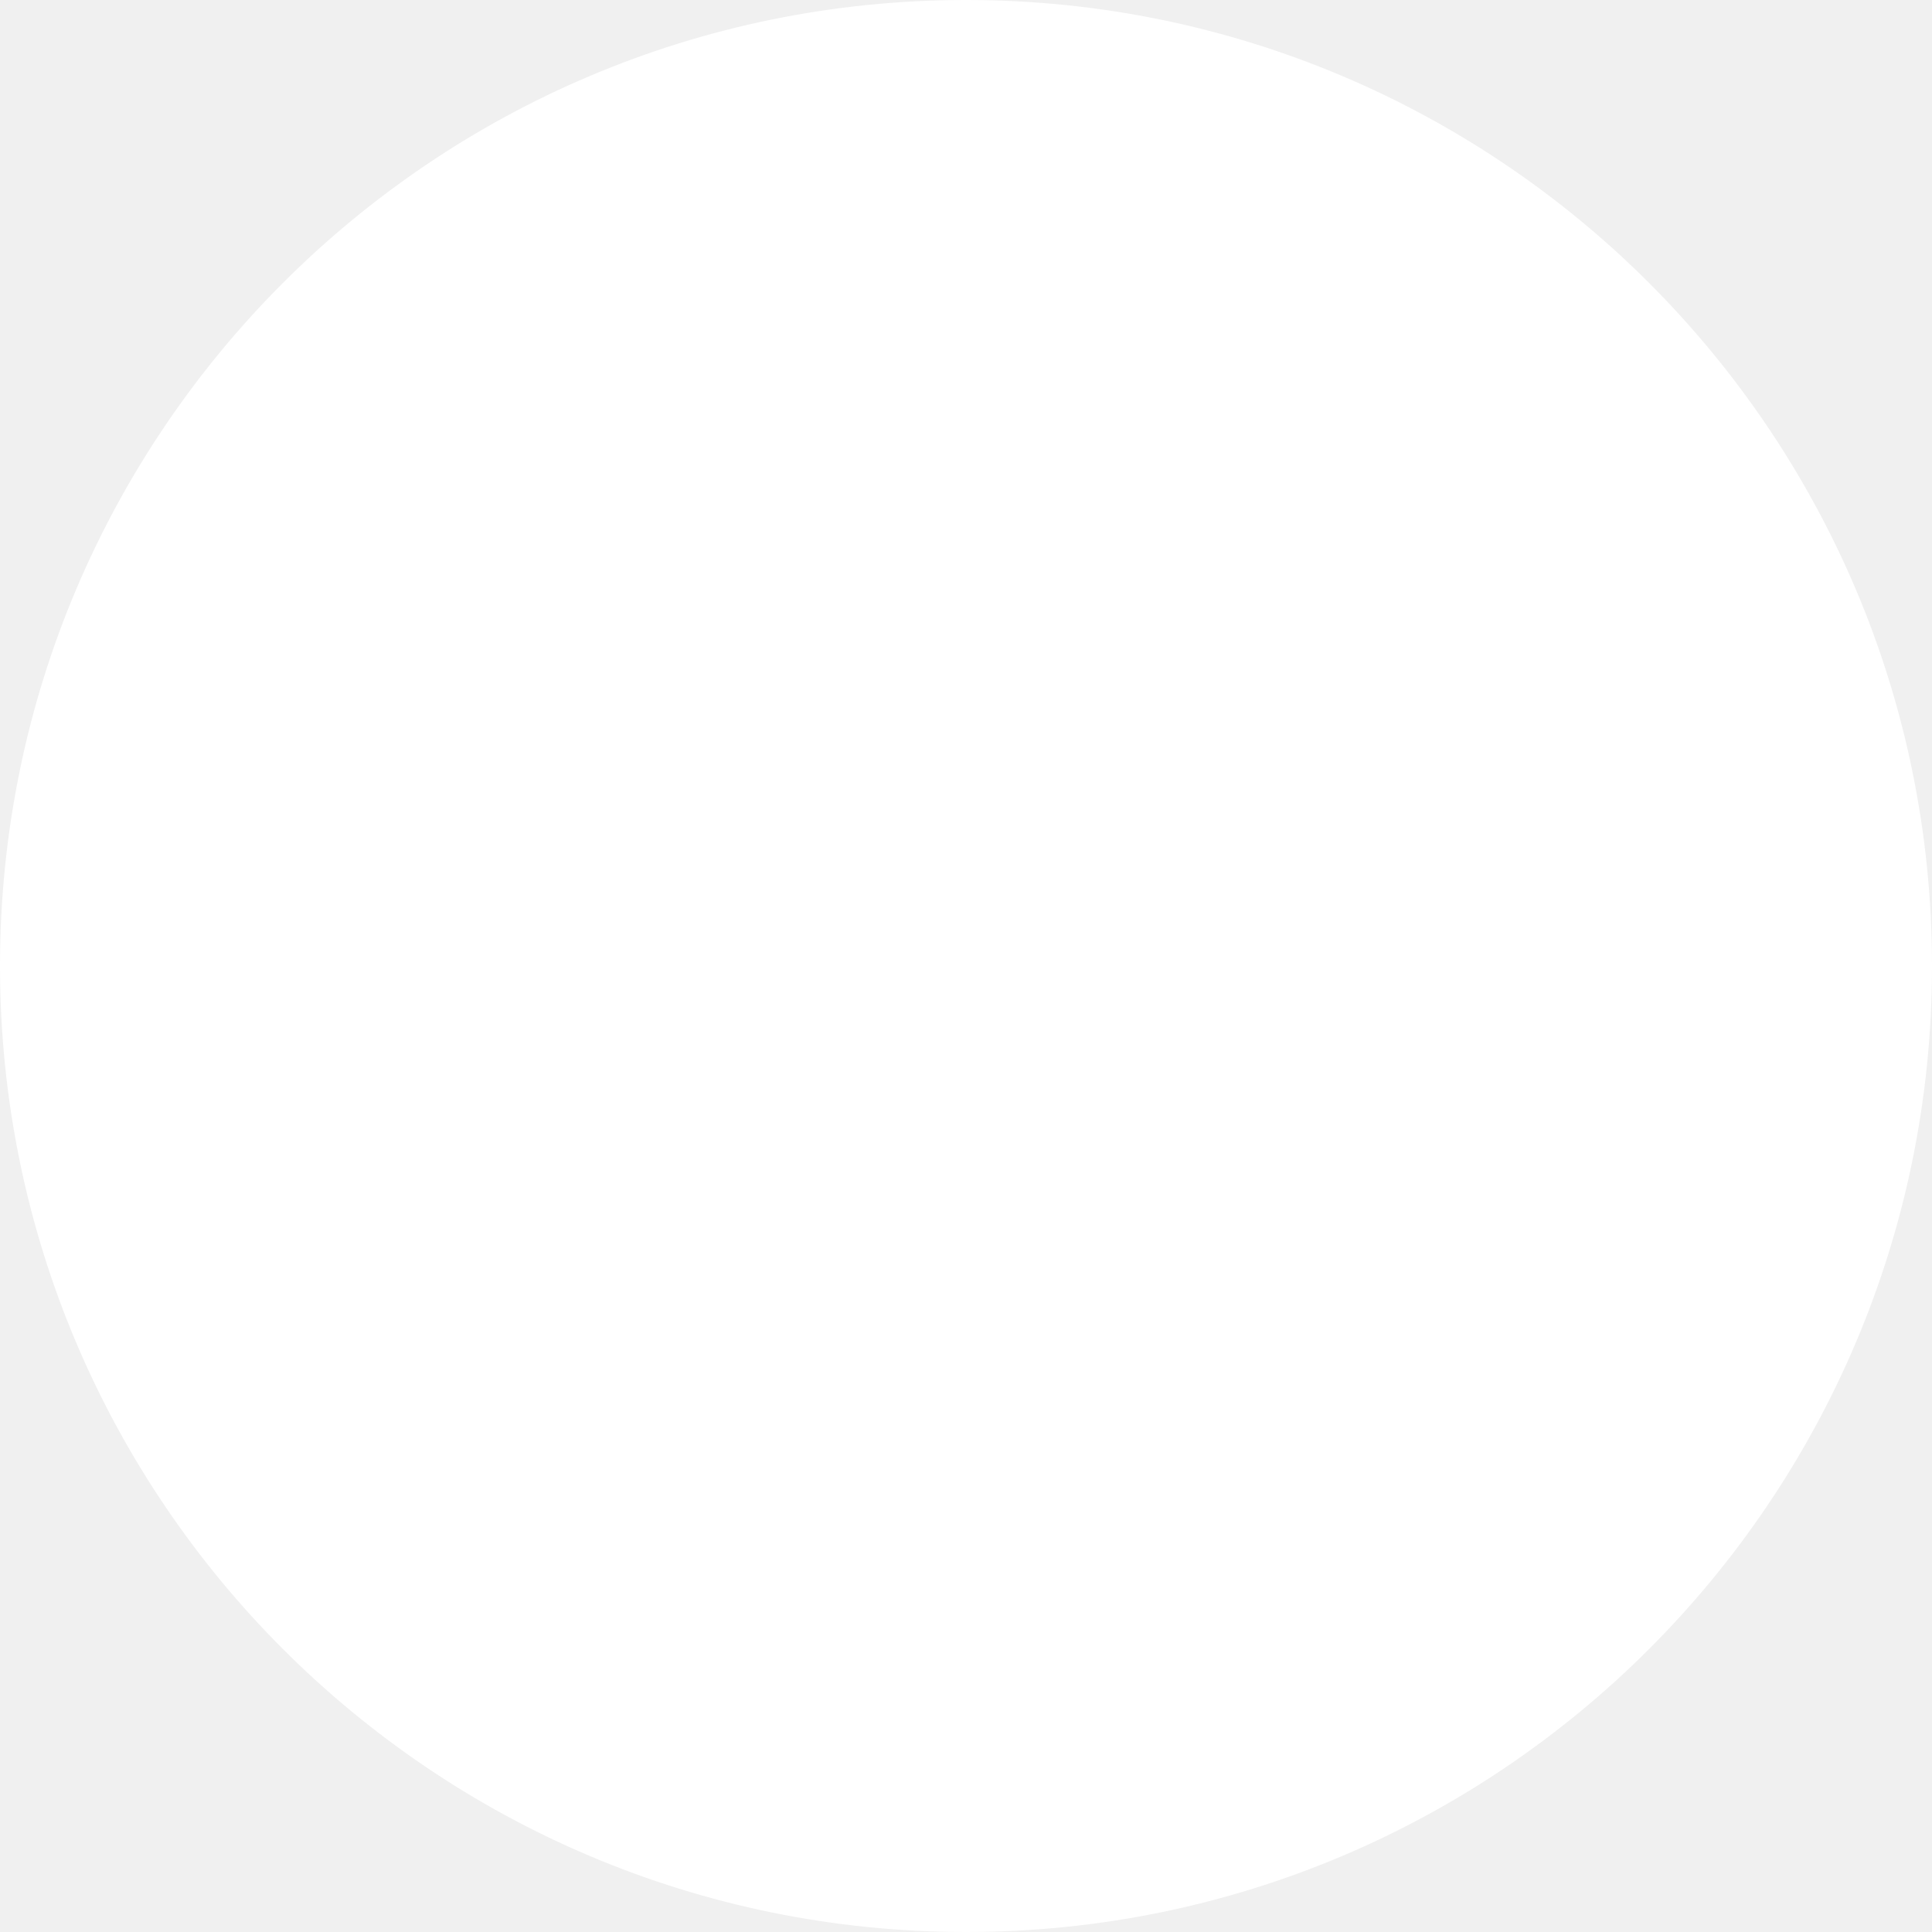
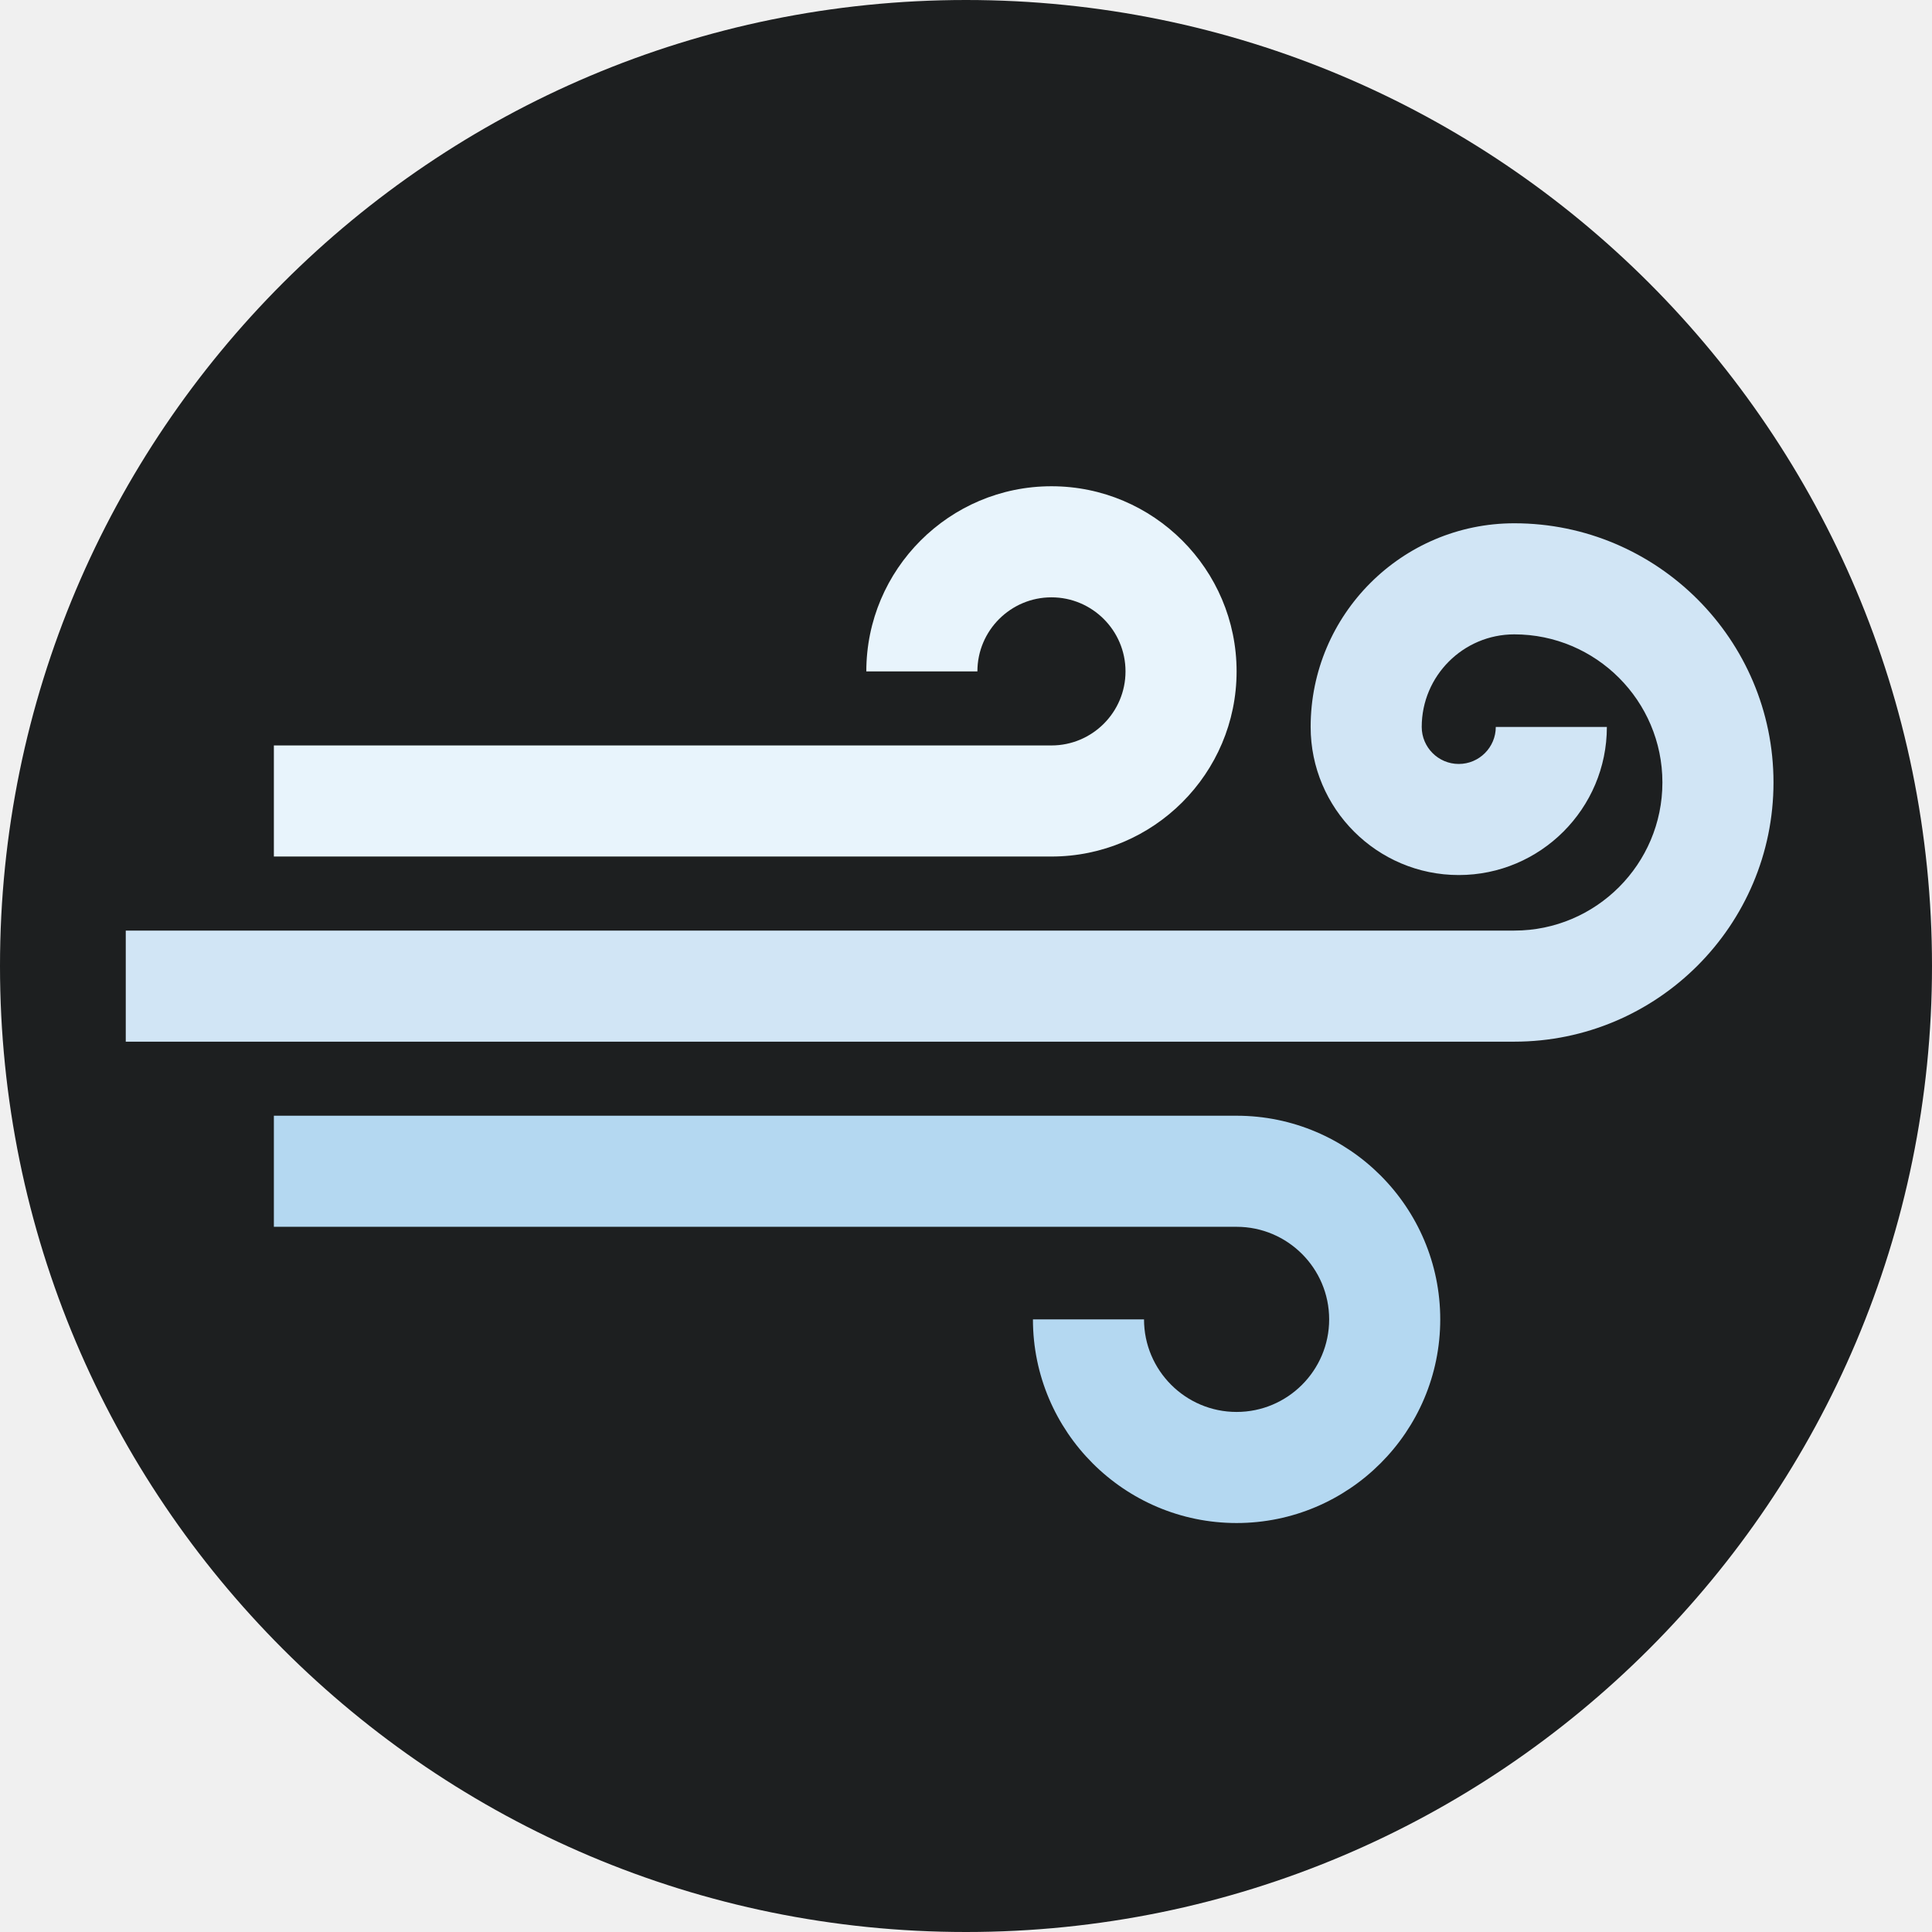
- <svg xmlns="http://www.w3.org/2000/svg" xmlns:xlink="http://www.w3.org/1999/xlink" width="100px" height="100px" viewBox="0 0 100 100" version="1.1" id="svg18">
-   <defs id="defs7">
-     <path d="M50,4.04252804e-14 C22.387,4.04252804e-14 0,22.385 0,50 C0,77.613 22.387,100 50,100 C77.614,100 100,77.613 100,50 C100,22.385 77.613,3.55271368e-14 50,4.04252804e-14 Z" id="path-1" />
-   </defs>
-   <g id="layer1">
-     <g style="fill:#ffffff;fill-opacity:1;fill-rule:evenodd;stroke:none;stroke-width:1;stroke-opacity:1" id="Page-1">
-       <g id="eclispe-che" style="fill:#ffffff;fill-opacity:1;stroke:none;stroke-opacity:1">
-         <g id="path3023-path" style="fill:#ffffff;fill-opacity:1;stroke:none;stroke-opacity:1">
-           <use xlink:href="#path-1" id="use9" style="fill:#ffffff;fill-opacity:1;fill-rule:evenodd;stroke:none;stroke-opacity:1" x="0" y="0" width="100%" height="100%" />
-           <path d="M 50,0.5 C 22.663,0.5 0.5,22.662 0.5,50 0.5,77.337 22.663,99.5 50,99.5 77.338,99.5 99.5,77.337 99.5,50 99.5,22.662 77.338,0.5 50,0.5 Z" id="path11" style="fill:#ffffff;fill-opacity:1;stroke:none;stroke-width:1;stroke-opacity:1" />
-         </g>
-       </g>
-     </g>
+ <svg xmlns="http://www.w3.org/2000/svg" height="100" viewBox="0 0 100 100" width="100">
+   <g fill="#1d1f20" fill-rule="evenodd">
+     <path d="m50 0c-27.613 0-50 22.385-50 50 0 27.614 22.387 50 50 50s50-22.387 50-50c0-27.615-22.387-50-50-50z" fill-rule="evenodd" height="100%" width="100%" />
+     <path d="m50.0.5c-27.338 0-49.5 22.162-49.5 49.5 0 27.337 22.163 49.5 49.5 49.5 27.337 0 49.5-22.163 49.5-49.5 0-27.338-22.162-49.5-49.5-49.5z" />
  </g>
-   <g id="layer2" />
+   <g transform="matrix(.1665751 0 0 .1665751 6.509324 9.356782)">
+     <path d="m345.169 152.449c0-31.721-25.807-57.528-57.528-57.528s-57.528 25.807-57.528 57.528h34.517c0-12.688 10.323-23.011 23.011-23.011s23.011 10.323 23.011 23.011-10.323 23.011-23.011 23.011h-241.619v34.517h241.618c31.721.001 57.529-25.807 57.529-57.528z" fill="#e8f4fc" />
+     <path d="m431.461 106.427c-34.893 0-63.281 28.388-63.281 63.281 0 25.377 20.646 46.022 46.022 46.022 25.377 0 46.022-20.646 46.022-46.022h-34.517c0 6.344-5.161 11.506-11.506 11.506s-11.506-5.161-11.506-11.506c0-15.861 12.904-28.764 28.764-28.764 25.377 0 46.022 20.646 46.022 46.022s-20.646 46.022-46.022 46.022h-431.459v34.517h431.461c44.411 0 80.539-36.13 80.539-80.539s-36.129-80.539-80.539-80.539z" fill="#d1e5f5" />
+     <path d="m345.169 290.517h-299.147v34.517h299.146c15.861 0 28.764 12.904 28.764 28.764s-12.904 28.764-28.764 28.764-28.764-12.904-28.764-28.764h-34.517c0 34.893 28.388 63.281 63.281 63.281s63.281-28.388 63.281-63.281-28.387-63.281-63.28-63.281z" fill="#b4d8f1" />
+   </g>
</svg>
